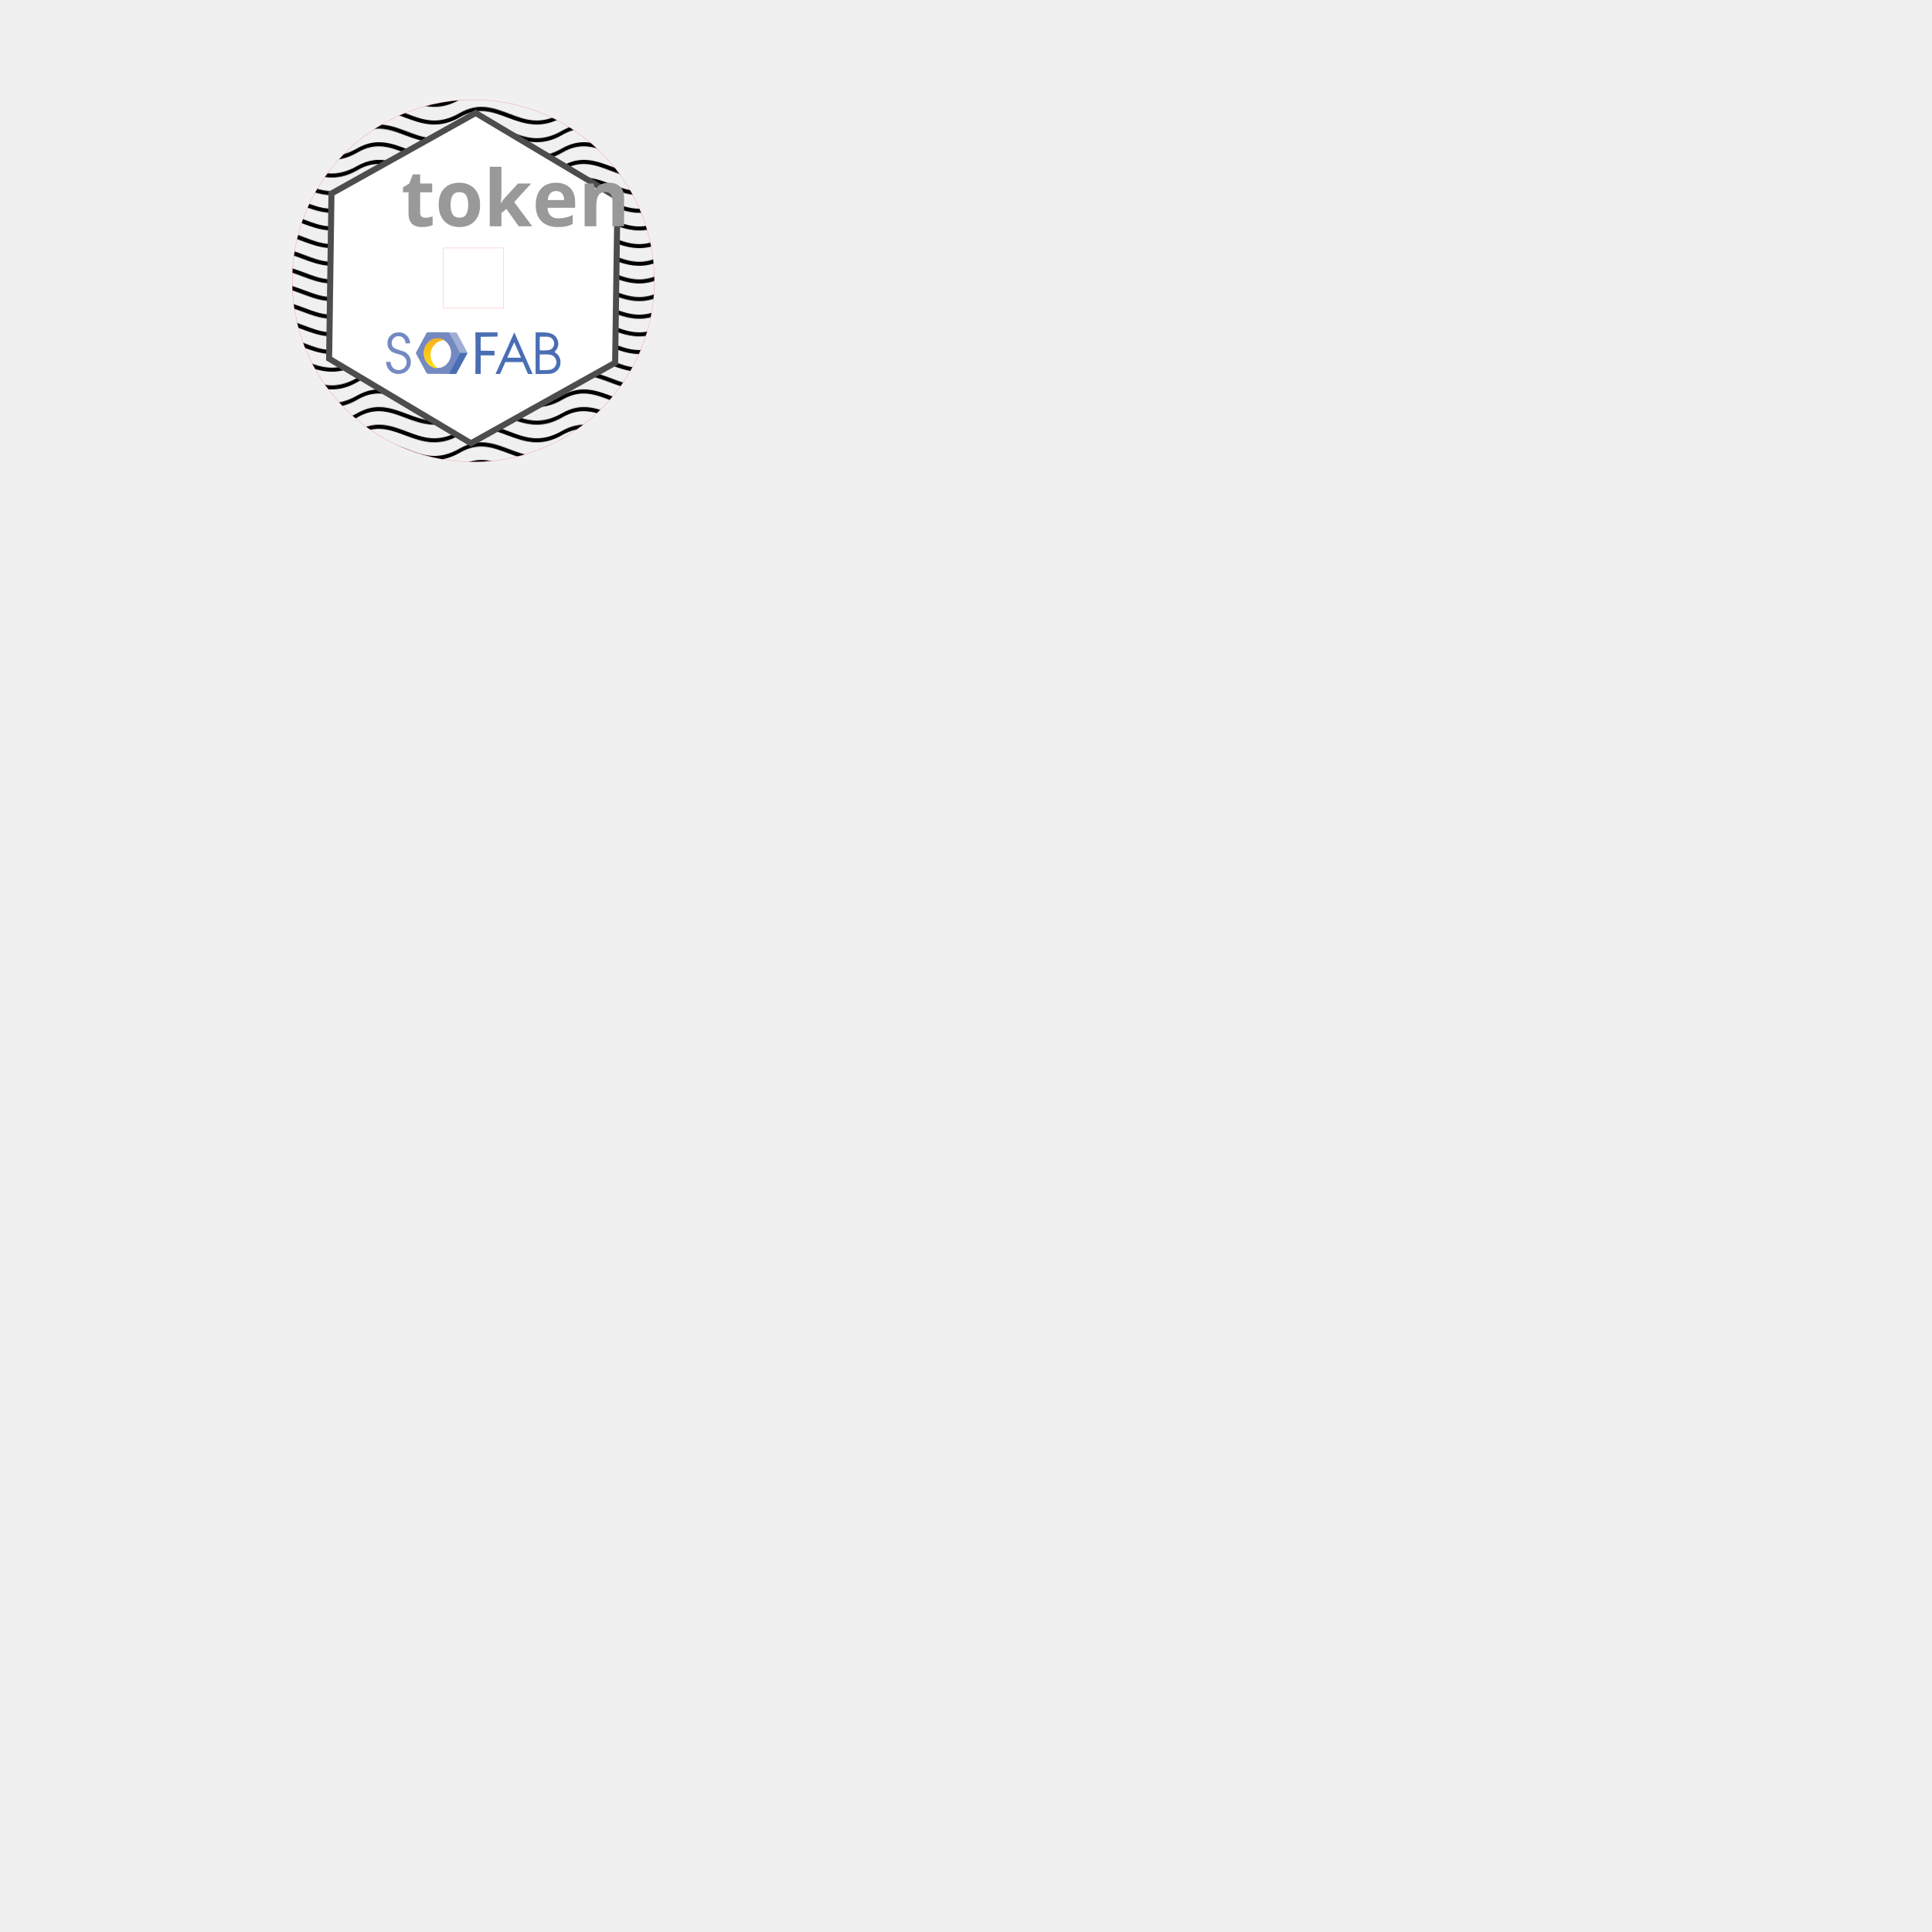
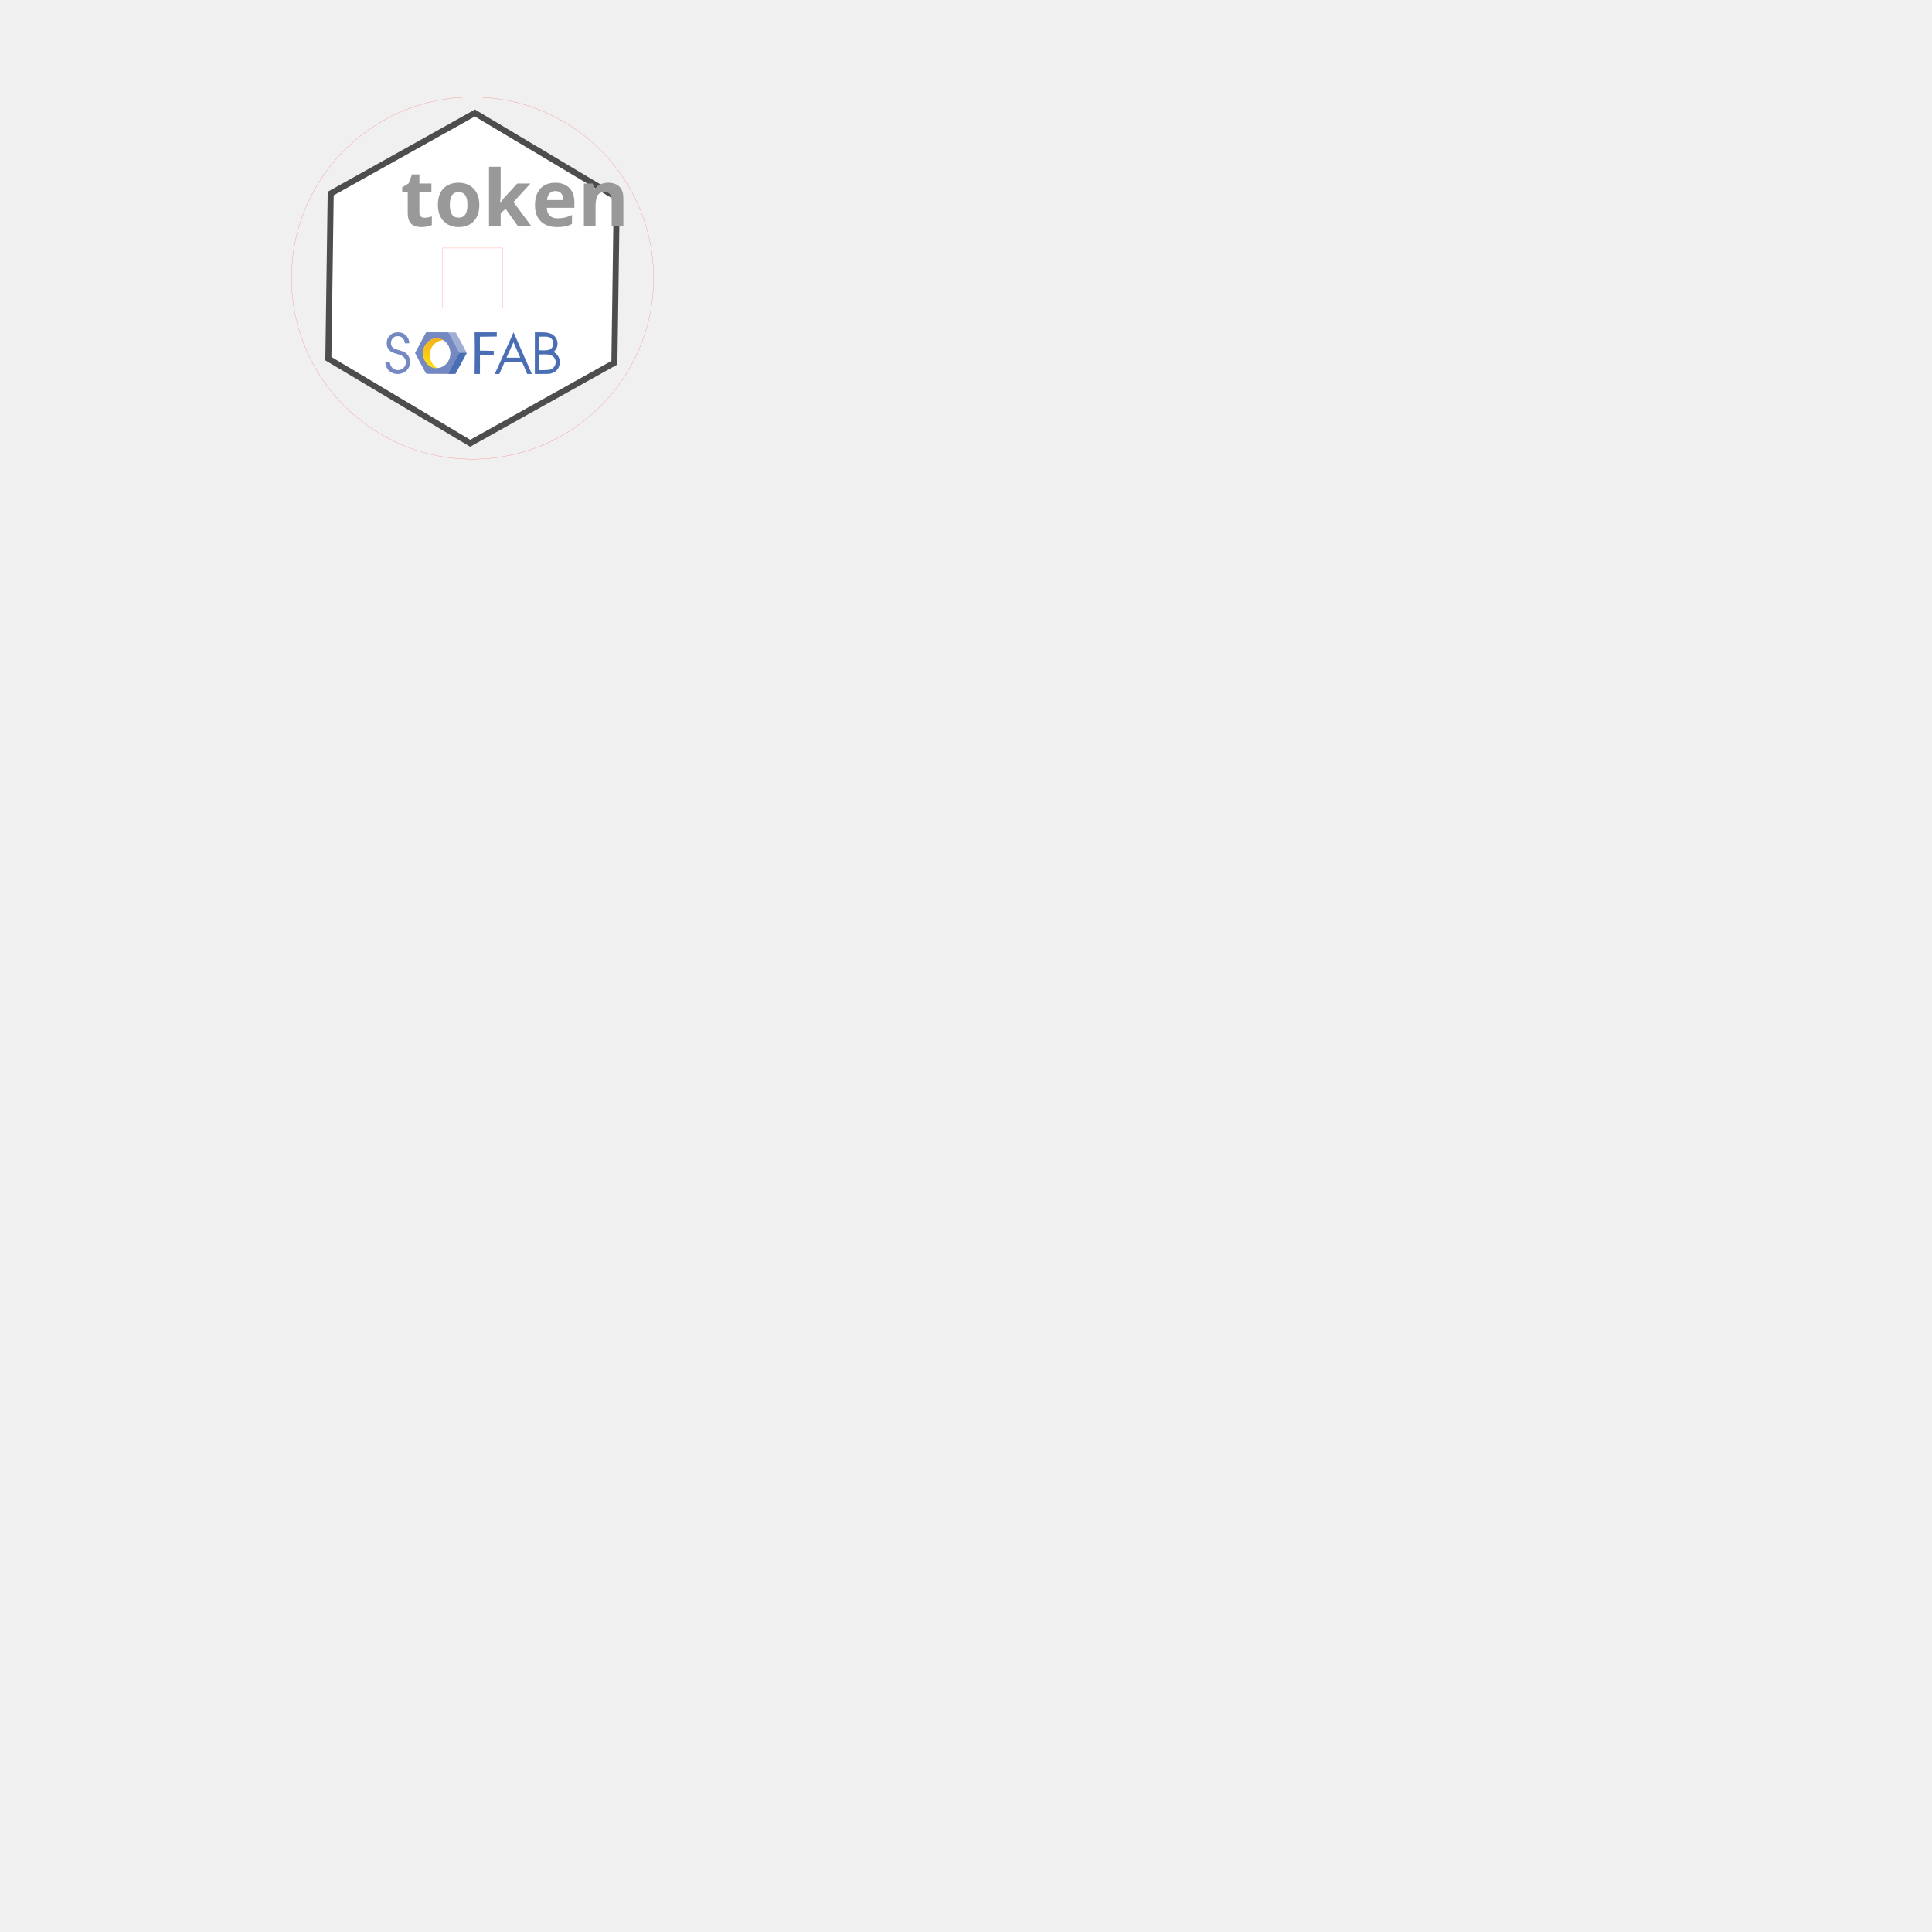
- <svg xmlns="http://www.w3.org/2000/svg" xmlns:ns2="http://www.openswatchbook.org/uri/2009/osb" xmlns:xlink="http://www.w3.org/1999/xlink" width="160.01mm" height="160.01mm" viewBox="0 0 566.965 566.965" id="svg2" version="1.1">
+ <svg xmlns="http://www.w3.org/2000/svg" xmlns:ns1="http://www.openswatchbook.org/uri/2009/osb" xmlns:xlink="http://www.w3.org/1999/xlink" width="160.01mm" height="160.01mm" viewBox="0 0 566.965 566.965" id="svg2" version="1.1">
  <defs id="defs4">
-     <pattern xlink:href="#Wavy" id="pattern5634" patternTransform="translate(2.509574,0.7842419)" />
-     <pattern id="Wavy" height="5.181" width="30.066" patternUnits="userSpaceOnUse">
-       <path id="path5499" d="M 7.597,0.061 C 5.079,-0.187 2.656,0.302 -0.01,1.788 L -0.01,3.061 C 2.773,1.431 5.173,1.052 7.472,1.280 C 9.770,1.508 11.969,2.361 14.253,3.218 C 18.820,4.931 23.804,6.676 30.066,3.061 L 30.062,1.788 C 23.622,5.497 19.246,3.770 14.691,2.061 C 12.413,1.207 10.115,0.311 7.597,0.061 z " style="fill:black;stroke:none;" />
-     </pattern>
-     <linearGradient id="linearGradient5043" ns2:paint="solid">
+     <linearGradient id="linearGradient5043" ns1:paint="solid">
      <stop style="stop-color:#000000;stop-opacity:1;" offset="0" id="stop5045" />
    </linearGradient>
    <pattern xlink:href="#pattern5029" id="pattern5037" patternTransform="translate(-2.03125e-6,-1.4248047e-5)" />
    <pattern patternUnits="userSpaceOnUse" width="22.662" height="35.966" patternTransform="translate(537.6629,357.1038)" id="pattern4304">
      <path id="path4302" d="M 0.426,35.704 22.236,0.262" style="fill:none;fill-rule:evenodd;stroke:#000000;stroke-width:1px;stroke-linecap:butt;stroke-linejoin:miter;stroke-opacity:1" />
    </pattern>
    <pattern patternUnits="userSpaceOnUse" width="40.865" height="51.328" patternTransform="translate(519.6841,352.2756)" id="pattern5029">
      <rect transform="matrix(0.7829295,0.6221104,-0.6221104,0.7829295,0,0)" y="-25.27" x="31.843" height="65.304" width="0.241" id="rect5027" style="fill:none;fill-opacity:1;fill-rule:nonzero;stroke:#ff0000;stroke-width:0.035;stroke-miterlimit:4;stroke-dasharray:none;stroke-opacity:1" />
    </pattern>
    <pattern patternUnits="userSpaceOnUse" width="40.865" height="51.328" patternTransform="translate(519.6841,352.2756)" id="pattern5034">
      <rect id="rect5032" y="-5.6843419e-014" x="0" height="51.328" width="40.865" style="fill:url(#pattern5037);stroke:none" />
    </pattern>
    <linearGradient id="linearGradient5197">
      <stop id="stop5199" offset="0" style="stop-color:#f5b01b;stop-opacity:1;" />
      <stop id="stop5201" offset="1" style="stop-color:#ffde12;stop-opacity:1" />
    </linearGradient>
    <linearGradient gradientTransform="matrix(0.9391645,0,0,1.028076,179.3379,-381.3303)" gradientUnits="userSpaceOnUse" y2="733.619" x2="-23.429" y1="580.762" x1="-19.936" id="linearGradient5203" xlink:href="#linearGradient5197" />
  </defs>
  <g id="layer1" transform="translate(-468.9085,-166.292)">
-     <path style="fill:url(#pattern5634);fill-opacity:1;fill-rule:nonzero;stroke:#ff0000;stroke-width:0.035;stroke-miterlimit:4;stroke-dasharray:none;stroke-opacity:1" id="path4150" d="m 660.924,247.517 a 53.132,53.132 0 0 1 -51.917,54.297 53.132,53.132 0 0 1 -54.32,-51.892 53.132,53.132 0 0 1 51.868,-54.343 53.132,53.132 0 0 1 54.366,51.844" />
-     <path style="fill:#ffffff;fill-opacity:1;fill-rule:nonzero;stroke:#4d4d4d;stroke-width:1.772;stroke-miterlimit:4;stroke-dasharray:none;stroke-opacity:1" id="path4206" d="m 649.428,272.739 -42.313,23.633 -41.623,-24.828 0.69,-48.46 42.313,-23.633 41.623,24.828 z" />
-     <rect style="fill:#ffffff;fill-opacity:1;stroke:#ff0000;stroke-width:0.035;stroke-linejoin:miter;stroke-miterlimit:4;stroke-dasharray:none;stroke-dashoffset:0;stroke-opacity:1" id="rect4138" width="17.658" height="17.658" x="598.976" y="239.083" />
-     <text xml:space="preserve" style="font-style:normal;font-weight:normal;font-size:22.991px;line-height:125%;font-family:sans-serif;letter-spacing:0px;word-spacing:0px;fill:#999999;fill-opacity:1;stroke:none;stroke-width:1px;stroke-linecap:butt;stroke-linejoin:miter;stroke-opacity:1;" x="586.627" y="232.696" id="text5798">
-       <tspan id="tspan5800" x="586.627" y="232.696" style="font-style:normal;font-variant:normal;font-weight:bold;font-stretch:condensed;font-family:'Agency FB';-inkscape-font-specification:'Agency FB Bold Condensed';fill:#999999;">token</tspan>
+     <path style="fill:none;fill-opacity:1;fill-rule:nonzero;stroke:#ff0000;stroke-width:0.035;stroke-miterlimit:4;stroke-dasharray:none;stroke-opacity:1" id="path4150" d="m 660.702,246.733 a 53.132,53.132 0 0 1 -51.917,54.297 53.132,53.132 0 0 1 -54.32,-51.892 53.132,53.132 0 0 1 51.868,-54.343 53.132,53.132 0 0 1 54.366,51.844" />
+     <path style="fill:#ffffff;fill-opacity:1;fill-rule:nonzero;stroke:#4d4d4d;stroke-width:1.772;stroke-miterlimit:4;stroke-dasharray:none;stroke-opacity:1" id="path4206" d="m 649.206,272.739 -42.313,23.633 -41.623,-24.828 0.69,-48.46 42.313,-23.633 41.623,24.828 z" />
+     <rect style="fill:#ffffff;fill-opacity:1;stroke:#ff0000;stroke-width:0.035;stroke-linejoin:miter;stroke-miterlimit:4;stroke-dasharray:none;stroke-dashoffset:0;stroke-opacity:1" id="rect4138" width="17.658" height="17.658" x="598.754" y="239.083" />
+     <text xml:space="preserve" style="font-style:normal;font-weight:normal;font-size:22.991px;line-height:125%;font-family:sans-serif;letter-spacing:0px;word-spacing:0px;fill:#999999;fill-opacity:1;stroke:none;stroke-width:1px;stroke-linecap:butt;stroke-linejoin:miter;stroke-opacity:1" x="586.405" y="232.696" id="text5798">
+       <tspan id="tspan5800" x="586.405" y="232.696" style="font-style:normal;font-variant:normal;font-weight:bold;font-stretch:condensed;font-family:'Agency FB';-inkscape-font-specification:'Agency FB Bold Condensed';fill:#999999">token</tspan>
    </text>
-     <g transform="matrix(0.048153,0,0,0.048153,586.5869,256.6837)" id="layer1-7">
+     <g transform="matrix(0.048153,0,0,0.048153,586.3651,256.6837)" id="layer1-7">
      <g id="g5272">
        <path id="path5020" d="m -25.232,401.437 c -25.397,-2.704 -46.349,-16.874 -57.008,-38.553 -4.92,-10.008 -8.554,-23.144 -8.596,-31.078 l -0.021,-3.957 13.517,0.341 13.517,0.341 1.556,8.427 c 4.49,24.316 21.982,40.119 45.787,41.366 20.749,1.087 38.047,-9.672 47.244,-29.386 2.858,-6.127 3.338,-8.702 3.354,-18.022 0.017,-9.88 -0.344,-11.61 -3.956,-18.933 -4.728,-9.585 -13.816,-18.243 -24.832,-23.655 -4.085,-2.007 -14.736,-5.626 -23.67,-8.042 -29.215,-7.9 -38.987,-12.65 -49.077,-23.85 -10.507,-11.664 -14.995,-24.173 -14.974,-41.731 0.025,-20.274 5.221,-33.256 18.612,-46.51 4.7,-4.652 11.359,-9.952 14.797,-11.779 9.072,-4.819 23.197,-8.089 34.945,-8.089 20.756,0 35.682,5.923 49.287,19.558 10.392,10.416 15.638,20.191 18.433,34.351 2.756,13.961 2.964,13.74 -12.567,13.331 l -12.992,-0.342 -0.818,-5.424 C 24.797,193.167 15.302,180.589 0.323,174.056 -3.081,172.572 -7.718,171.943 -15.377,171.928 c -9.607,-0.019 -11.681,0.385 -17.862,3.476 -28.135,14.071 -32.015,54.751 -6.611,69.314 8.334,4.777 18.332,8.495 38.965,14.488 22.629,6.573 30.638,10.617 40.399,20.395 13.923,13.948 20.589,30.242 20.589,50.326 0,44.094 -38.648,76.48 -85.335,71.509 z" style="fill:#7489c2" />
        <path id="path4898" d="m 453.116,148.391 c 44.08,0.217 91.266,-0.217 135.346,0 l 0,14.318 0,11.347 c -35.828,0.42 -66.911,0.841 -102.739,1.261 -0.616,29.385 -0.483,56.349 0,84.514 28.984,0.42 55.165,0.84 84.149,1.261 0.232,7.775 -0.184,19.827 0.048,27.601 -23.837,0.065 -62.009,-0.104 -84.197,-0.288 -0.339,10.45 0,65.879 0,113.536 l -32.607,0 c 1.225,-84.026 2.051,-169.566 0,-253.55 z" style="fill:#4a6eb4" />
        <path style="fill:#4a6eb4" d="m 690.325,148.328 c -0.816,0 0,3.789 -114.238,253.613 l 27.713,0 31.956,-72.461 107.017,0 30.838,72.461 28.527,0 C 690.325,148.328 691.313,148.328 690.325,148.328 Z m -0.457,60.237 41.529,94.346 -83.978,0 z" id="path4896" />
        <path style="fill:#4a6eb4" d="m 820.338,148.328 -0.087,253.612 41.443,-0.01 c 23.085,-0.005 45.506,-0.595 49.824,-1.311 36.978,-6.13 61.16,-34.449 60.608,-70.975 -0.362,-23.911 -10.688,-43.596 -29.51,-56.247 -3.819,-2.567 -6.944,-5.125 -6.944,-5.687 0,-0.561 2.471,-3.568 5.494,-6.68 18.9,-19.456 22.834,-47.3 10.345,-73.237 -7.057,-14.656 -18.696,-25.109 -34.674,-31.139 -13.586,-5.128 -24.708,-8.326 -62.387,-8.326 l -34.2,0 z m 56.813,26.198 c 18.306,0.001 26.294,1.351 34.308,5.314 7.311,3.615 15.239,12.158 18.842,20.305 4.083,9.232 4.118,23.014 0.083,32.138 -5.896,13.33 -15.139,20.932 -29.296,24.09 -10.995,2.453 -54.574,2.681 -55.445,0.291 -0.321,-0.881 -0.44,-19.618 -0.264,-41.638 l 0.321,-40.037 22.946,-0.382 c 3.066,-0.051 5.89,-0.08 8.506,-0.08 z m 3.852,108.139 c 21.787,0.13 32.852,1.988 42,6.7 8.712,4.487 15.925,12.381 20.375,22.299 3.161,7.047 3.711,9.763 3.736,18.435 0.025,8.763 -0.485,11.315 -3.691,18.438 -6.478,14.39 -17.41,23.537 -33.013,27.623 -7.868,2.06 -61.437,3.68 -63.821,1.929 -1.191,-0.874 -1.455,-11.395 -1.208,-48.075 l 0.318,-46.957 25.286,-0.345 c 3.576,-0.049 6.905,-0.066 10.018,-0.047 z" id="path4892" />
        <flowRoot transform="matrix(1.384181,0,0,1.393058,-166.7156,66.99074)" style="font-style:normal;font-weight:normal;font-size:40px;line-height:125%;font-family:Sans;letter-spacing:0px;word-spacing:0px;fill:#546687;fill-opacity:1;stroke:none;stroke-width:1px;stroke-linecap:butt;stroke-linejoin:miter;stroke-opacity:1" id="flowRoot4220" xml:space="preserve">
          <flowRegion id="flowRegion4222">
            <rect style="fill:#546687;fill-opacity:1" y="246.429" x="257.857" height="50" width="412.143" id="rect4224" />
          </flowRegion>
          <flowPara style="font-style:normal;font-variant:normal;font-weight:bold;font-stretch:normal;font-family:'Century Gothic';-inkscape-font-specification:'Century Gothic Bold';fill:#546687;fill-opacity:1" id="flowPara4226">By Telecom Valley</flowPara>
        </flowRoot>
        <g id="g5266" transform="matrix(1.207679,0,0,1.206046,18.86915,-82.16649)">
          <path style="fill:#9faed5" d="m 117.214,191.452 -26.688,50.25 c -14.679,27.637 -27.135,51.195 -27.682,52.35 -0.773,1.634 -0.621,2.854 0.688,5.5 7.351,14.863 53.021,99.67 54.205,100.656 1.187,0.989 17.102,1.496 74.787,1 l 71.314,-0.613 27.393,-51.5 c 15.066,-28.325 29.363,-51.715 29.369,-52.414 0.007,-0.699 -0.982,-2.949 -2.197,-5 -1.215,-2.051 -13.294,-24.654 -26.842,-50.229 -13.548,-25.575 -25.261,-47.288 -26.029,-48.25 -1.308,-1.639 -6.041,-1.75 -74.857,-1.75 l -73.461,0 z m 51.34,28.863 c 10.796,-0.071 20.454,2.735 33.262,9.461 10.615,5.575 22.169,18.341 28.166,31.125 5.715,12.183 7.983,22.026 8.014,34.773 0.013,5.5 -0.396,12.025 -0.91,14.5 -5.716,27.52 -22.556,48.258 -46.807,57.643 -5.519,2.136 -8.71,2.662 -17.695,2.922 -6.029,0.174 -11.784,0.115 -12.789,-0.133 -1.005,-0.248 -4.088,-0.947 -6.852,-1.553 -9.831,-2.155 -22.786,-9.65 -31.199,-18.049 -5.112,-5.103 -10.929,-13.585 -14.66,-21.375 -10.347,-21.606 -10.193,-46.419 0.428,-68.898 5.393,-11.415 18.308,-25.574 28.531,-31.279 9.752,-5.442 18.328,-8.197 27.803,-8.934 1.601,-0.124 3.167,-0.193 4.709,-0.203 z" id="path5087" />
          <path style="fill:#7489c2" d="m 114.98,191.116 -2.254,3.777 c -2.614,4.38 -49.838,92.834 -52.154,97.688 l -1.553,3.256 26.725,50.131 c 14.698,27.572 27.346,50.921 28.105,51.887 1.281,1.628 5.517,1.774 58.312,2.021 31.312,0.147 64.368,0.378 73.457,0.512 l 16.525,0.244 2.246,-3.777 c 6.508,-10.941 52.754,-98.873 52.754,-100.307 0,-1.511 -1.78,-1.682 -17.541,-1.682 l -17.541,0 -26.949,-50.533 c -14.823,-27.794 -27.506,-51.137 -28.184,-51.875 -0.998,-1.087 -11.726,-1.342 -56.59,-1.342 l -55.359,0 z m 53.156,30.074 c 10.796,-0.071 20.454,2.735 33.262,9.461 10.615,5.575 22.169,18.341 28.166,31.125 5.715,12.183 7.983,22.026 8.014,34.773 0.013,5.5 -0.396,12.025 -0.91,14.5 -5.716,27.52 -22.556,48.258 -46.807,57.643 -5.519,2.136 -8.71,2.664 -17.695,2.924 -6.029,0.174 -11.784,0.113 -12.789,-0.135 -1.005,-0.248 -4.088,-0.947 -6.852,-1.553 -9.831,-2.155 -22.786,-9.648 -31.199,-18.047 -5.112,-5.103 -10.929,-13.587 -14.66,-21.377 -10.347,-21.606 -10.193,-46.419 0.428,-68.898 5.393,-11.415 18.308,-25.572 28.531,-31.277 9.752,-5.442 18.328,-8.197 27.803,-8.934 1.601,-0.124 3.167,-0.195 4.709,-0.205 z" id="path5024" />
          <path style="fill:#4a6eb4" d="m 227.695,400.232 c -0.528,-0.904 48.995,-94.011 54.428,-102.258 l 1.873,-2.843 17.511,0 c 9.631,0 17.511,0.278 17.511,0.617 0,1.184 -55.971,103.289 -57.033,104.043 -1.7,1.206 -33.575,1.667 -34.29,0.441 z" id="path4900" />
          <path style="fill:url(#linearGradient5203);fill-opacity:1" d="m 153.779,370.584 c -20.844,-5.031 -38.125,-20 -47.459,-41.108 -13.458,-30.434 -8.456,-61.978 13.72,-86.524 6.493,-7.187 8.993,-9.143 17.375,-13.591 19.676,-10.442 38.883,-11.095 58.392,-1.986 2.454,1.146 4.461,2.394 4.461,2.775 0,0.381 -3.375,1.231 -7.499,1.889 -16.391,2.615 -27.469,8.742 -39.536,21.868 -14.088,15.323 -20.33,32.788 -19.411,54.312 0.798,18.706 6.488,33.464 18.295,47.451 3.218,3.812 8.391,8.723 11.497,10.913 3.105,2.19 5.65,4.329 5.654,4.753 0,0 -9.252,0.753 -15.488,-0.753 z" id="path5147" />
        </g>
      </g>
    </g>
  </g>
</svg>
